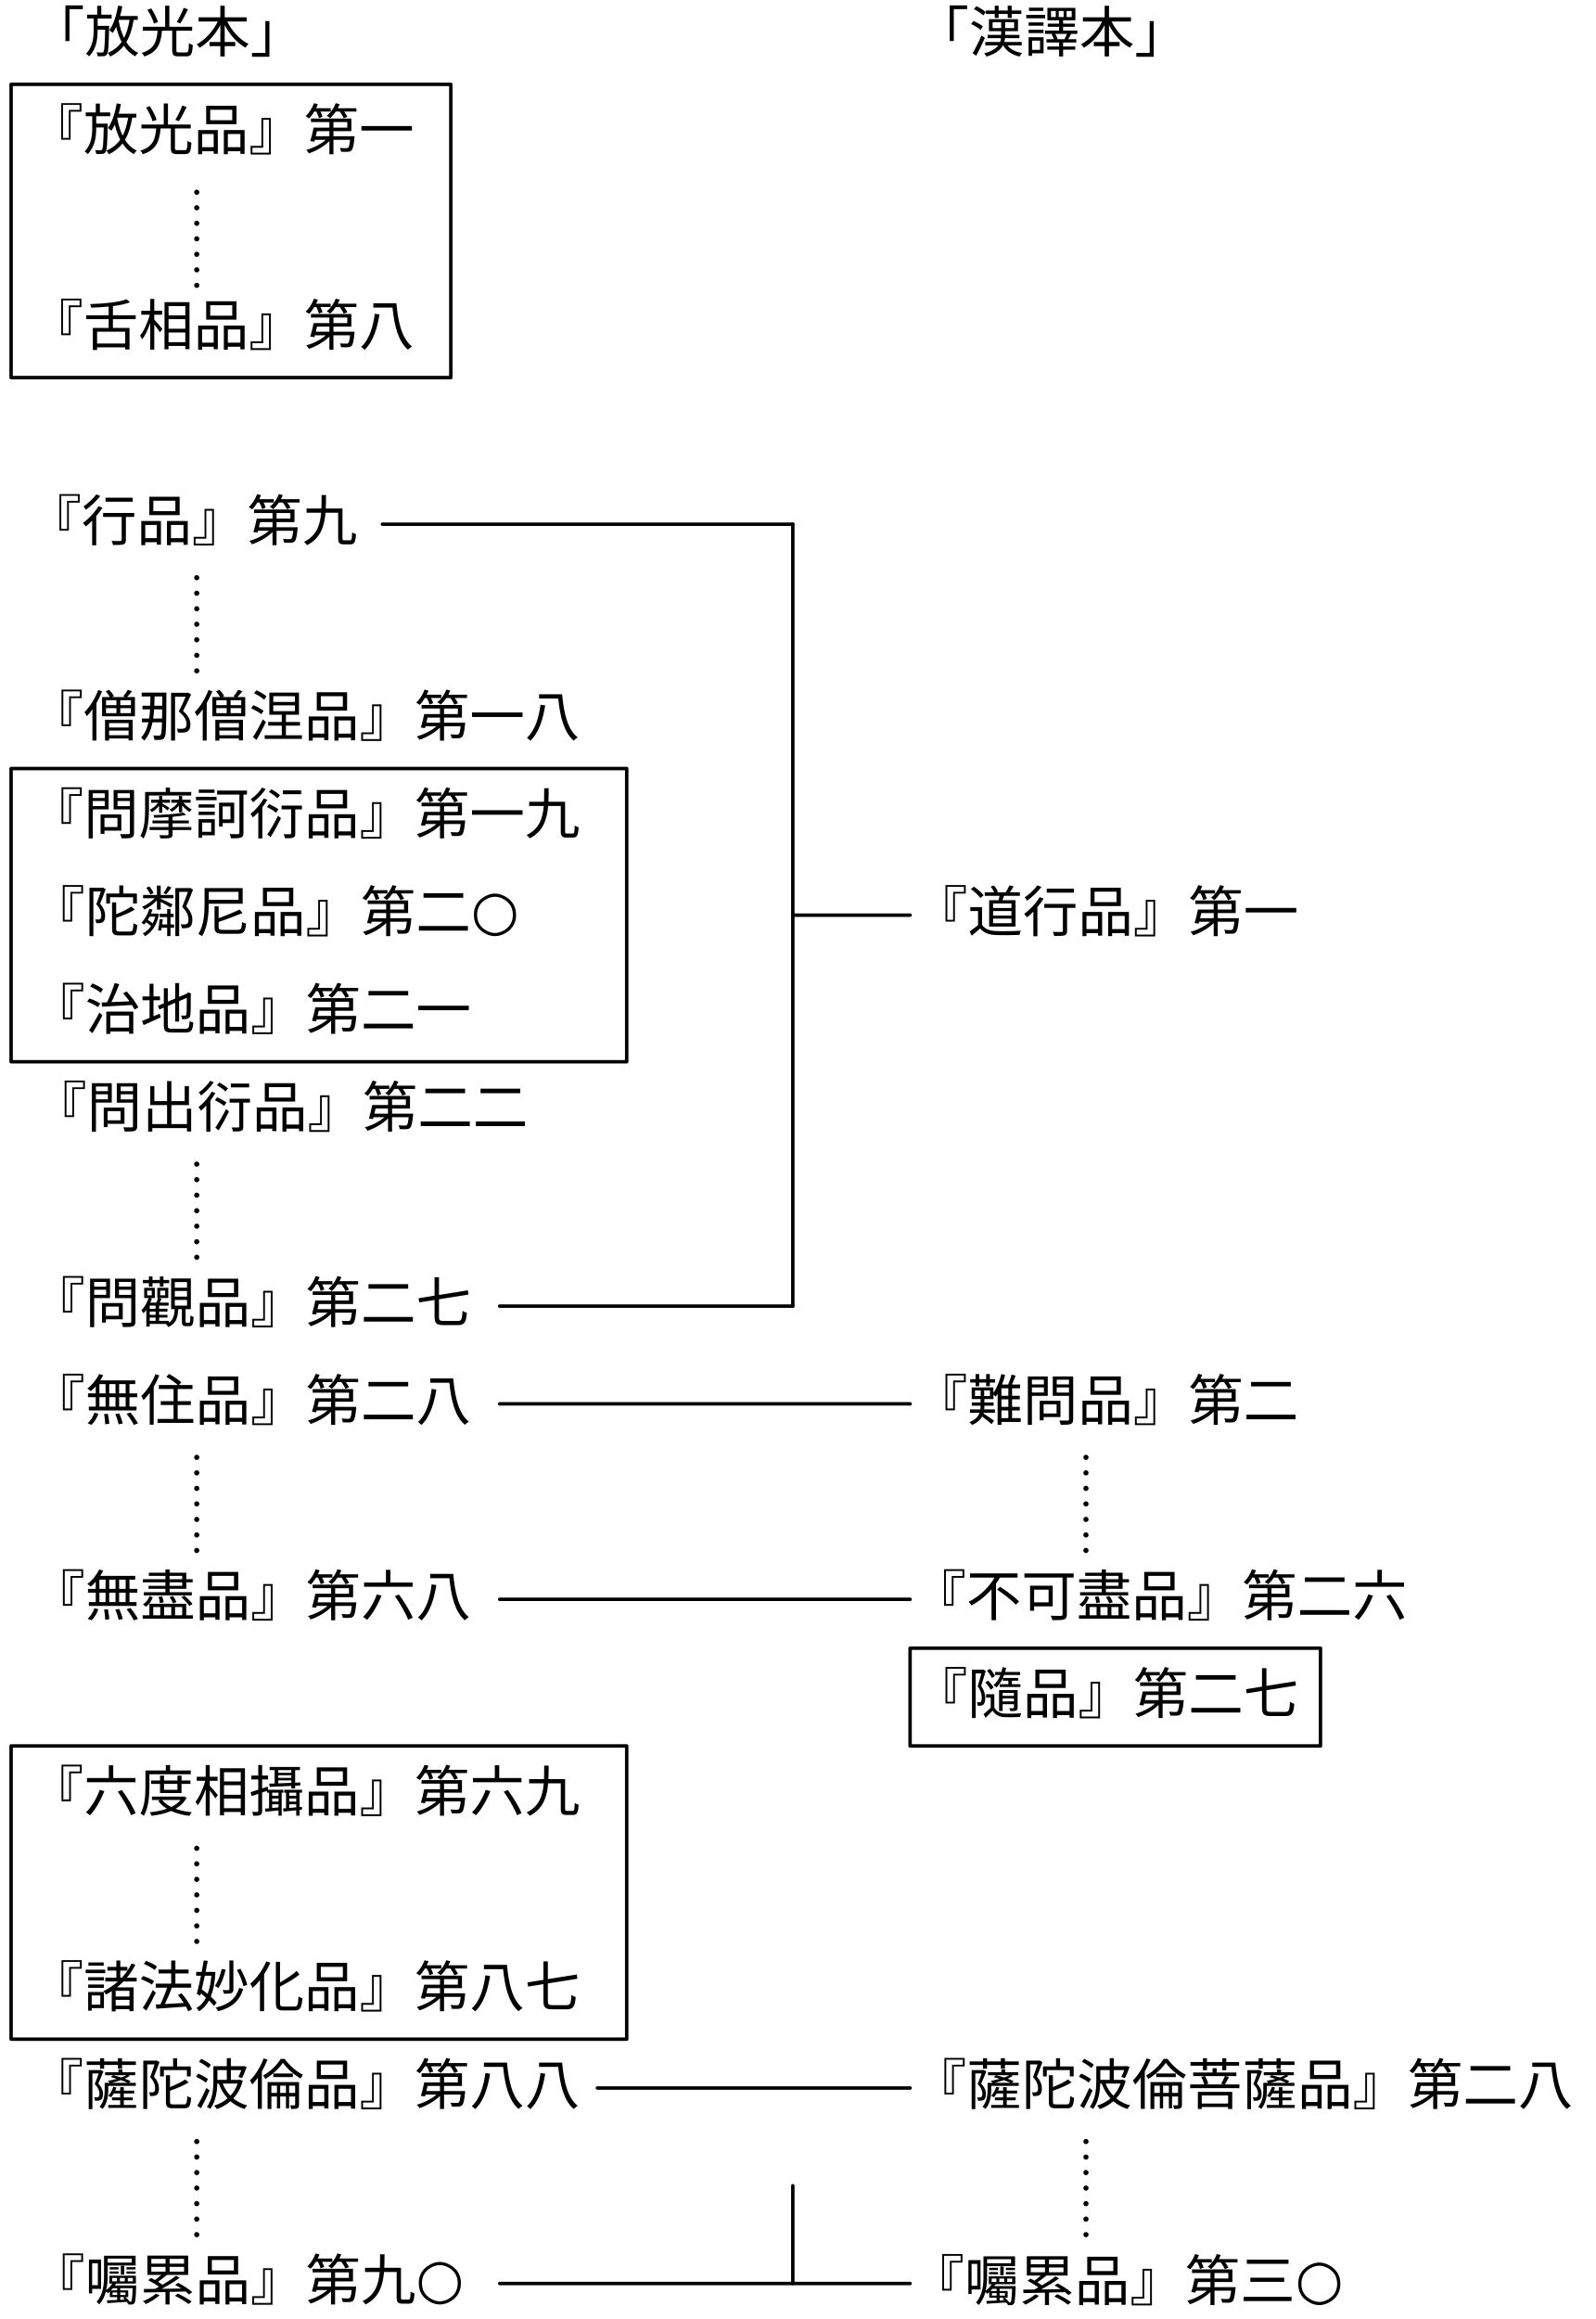
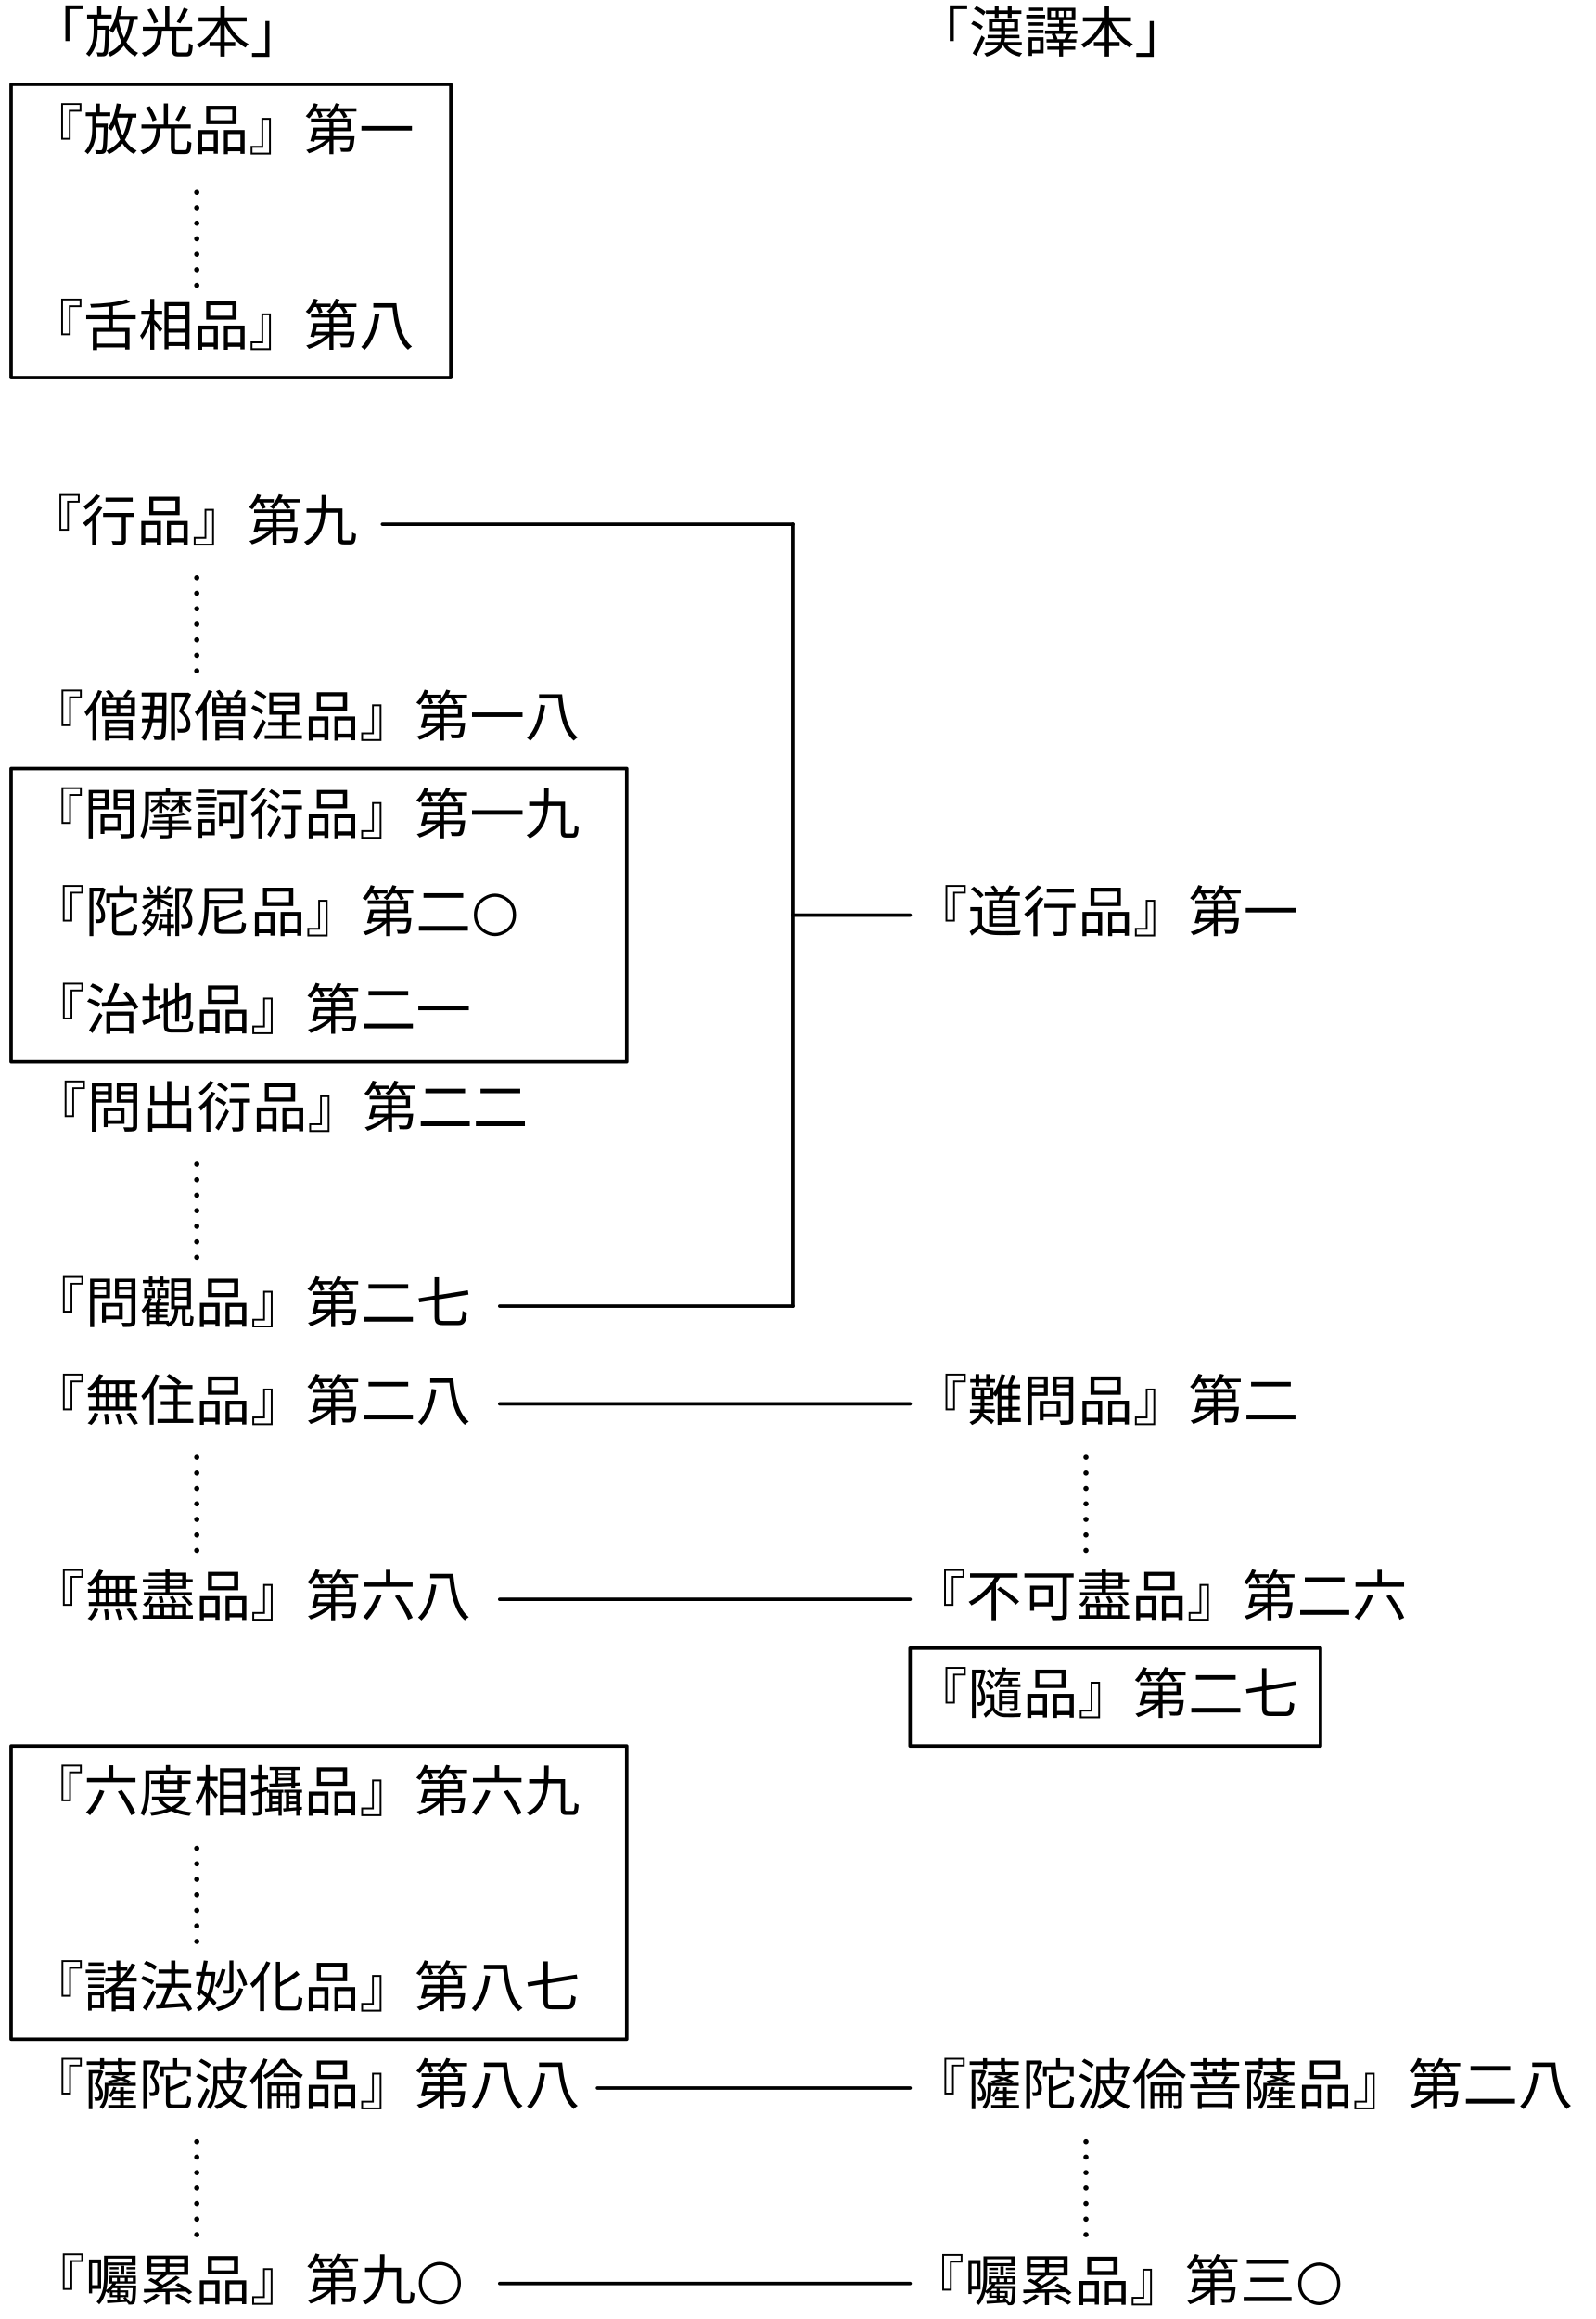
<svg xmlns="http://www.w3.org/2000/svg" width="6.428in" height="9.341in" viewBox="0 0 462.797 672.561" xml:space="preserve" color-interpolation-filters="sRGB" class="st6">
  <style type="text/css">
	
		.st1 {fill:none;stroke:#000000;stroke-linecap:round;stroke-linejoin:round;stroke-width:1}
		.st2 {stroke:#000000;stroke-dasharray:0,4.5;stroke-linecap:round;stroke-linejoin:round;stroke-width:1.5}
		.st3 {stroke:#000000;stroke-linecap:round;stroke-linejoin:round;stroke-width:1}
		.st4 {fill:none;stroke:none;stroke-linecap:round;stroke-linejoin:round;stroke-width:0.75}
		.st5 {fill:#000000;font-family:新細明體;font-size:1.333em}
		.st6 {fill:none;fill-rule:evenodd;font-size:12px;overflow:visible;stroke-linecap:square;stroke-miterlimit:3}
	
	</style>
  <g>
-     <g id="group50-1" transform="translate(0.375,-0.375)">
+     <g id="group49-1" transform="translate(0.375,-0.375)">
      <g id="shape24-2" transform="translate(-542.167,109.884) rotate(-90)">
        <rect x="0" y="545.002" width="85.039" height="127.559" class="st1" />
      </g>
      <g id="shape26-4" transform="translate(-491.144,308.309) rotate(-90)">
        <rect x="0" y="493.978" width="85.039" height="178.583" class="st1" />
      </g>
      <g id="shape29-6" transform="translate(-615.868,194.923) rotate(-90)">
        <path d="M0 672.56 L28.35 672.56" class="st2" />
      </g>
      <g id="shape30-9" transform="translate(-615.868,83.1305) rotate(-90)">
        <path d="M0 672.56 L28.35 672.56" class="st2" />
      </g>
      <g id="shape32-12" transform="translate(-615.868,450.041) rotate(-90)">
        <path d="M0 672.56 L28.35 672.56" class="st2" />
      </g>
      <g id="shape31-15" transform="translate(-615.868,365.002) rotate(-90)">
        <path d="M0 672.56 L28.35 672.56" class="st2" />
      </g>
      <g id="shape34-18" transform="translate(-357.915,450.041) rotate(-90)">
        <path d="M0 672.56 L28.35 672.56" class="st2" />
      </g>
      <g id="shape25-21" transform="translate(-491.144,591.774) rotate(-90)">
        <rect x="0" y="493.978" width="85.039" height="178.583" class="st1" />
      </g>
      <g id="shape28-23" transform="translate(-615.868,563.427) rotate(-90)">
        <path d="M0 672.56 L28.35 672.56" class="st2" />
      </g>
      <g id="shape33-26" transform="translate(-615.868,648.467) rotate(-90)">
        <path d="M0 672.56 L28.35 672.56" class="st2" />
      </g>
      <g id="shape35-29" transform="translate(-357.915,648.467) rotate(-90)">
        <path d="M0 672.56 L28.35 672.56" class="st2" />
      </g>
      <g id="shape36-32" transform="translate(144.567,-293.386)">
        <path d="M0 672.56 L85.04 672.56" class="st3" />
      </g>
      <g id="shape37-35" transform="translate(144.567,-9.92126)">
        <path d="M0 672.56 L119.06 672.56" class="st3" />
      </g>
      <g id="shape38-38" transform="translate(172.913,-66.6142)">
        <path d="M0 672.56 L90.71 672.56" class="st3" />
      </g>
-       <g id="shape39-41" transform="translate(-442.955,662.64) rotate(-90)">
-         <path d="M0 672.56 L28.35 672.56" class="st3" />
-       </g>
-       <g id="shape40-44" transform="translate(144.567,-208.346)">
+       <g id="shape40-41" transform="translate(144.567,-208.346)">
        <path d="M0 672.56 L119.06 672.56" class="st3" />
      </g>
-       <g id="shape41-47" transform="translate(144.567,-265.039)">
+       <g id="shape41-44" transform="translate(144.567,-265.039)">
        <path d="M0 672.56 L119.06 672.56" class="st3" />
      </g>
-       <g id="shape42-50" transform="translate(110.551,-520.157)">
+       <g id="shape42-47" transform="translate(110.551,-520.157)">
        <path d="M0 672.56 L119.06 672.56" class="st3" />
      </g>
-       <g id="shape43-53" transform="translate(-442.955,379.175) rotate(-90)">
+       <g id="shape43-50" transform="translate(-442.955,379.175) rotate(-90)">
        <path d="M0 672.56 L226.77 672.56" class="st3" />
      </g>
-       <g id="shape44-56" transform="translate(229.606,-406.772)">
+       <g id="shape44-53" transform="translate(229.606,-406.772)">
        <path d="M0 672.56 L34.02 672.56" class="st3" />
      </g>
-       <g id="shape48-59" transform="translate(-289.884,506.734) rotate(-90)">
+       <g id="shape48-56" transform="translate(-289.884,506.734) rotate(-90)">
        <rect x="0" y="553.506" width="28.346" height="119.055" class="st1" />
      </g>
-       <g id="shape1-61" transform="translate(2.83465,-651.969)">
+       <g id="shape1-58" transform="translate(2.83465,-651.969)">
        <rect x="0" y="652.719" width="90.709" height="19.843" class="st4" />
        <text x="5.35" y="667.44" class="st5">「放光本」</text>
      </g>
-       <g id="shape2-64" transform="translate(259.37,-651.969)">
+       <g id="shape2-61" transform="translate(259.37,-651.969)">
        <rect x="0" y="652.719" width="90.709" height="19.843" class="st4" />
        <text x="5.35" y="667.44" class="st5">「漢譯本」</text>
      </g>
-       <g id="shape3-67" transform="translate(-7.99361E-15,-623.622)">
+       <g id="shape3-64" transform="translate(-7.99361E-15,-623.622)">
        <rect x="0" y="652.719" width="127.559" height="19.843" class="st4" />
        <text x="7.78" y="667.44" class="st5">『放光品』第一</text>
      </g>
-       <g id="shape9-70" transform="translate(4.25197,-368.504)">
+       <g id="shape9-67" transform="translate(4.25197,-368.504)">
        <rect x="0" y="652.719" width="136.063" height="19.843" class="st4" />
        <text x="4.03" y="667.44" class="st5">『治地品』第二一</text>
      </g>
-       <g id="shape10-73" transform="translate(256.535,-396.85)">
+       <g id="shape10-70" transform="translate(256.535,-396.85)">
        <rect x="0" y="652.719" width="127.559" height="19.843" class="st4" />
        <text x="7.78" y="667.44" class="st5">『道行品』第一</text>
      </g>
-       <g id="shape11-76" transform="translate(4.25197,-340.157)">
+       <g id="shape11-73" transform="translate(4.25197,-340.157)">
        <rect x="0" y="652.719" width="153.071" height="19.843" class="st4" />
        <text x="4.54" y="667.44" class="st5">『問出衍品』第二二</text>
      </g>
-       <g id="shape14-79" transform="translate(259.37,-255.118)">
+       <g id="shape14-76" transform="translate(259.37,-255.118)">
        <rect x="0" y="652.719" width="121.89" height="19.843" class="st4" />
        <text x="4.95" y="667.44" class="st5">『難問品』第二</text>
      </g>
-       <g id="shape16-82" transform="translate(259.37,-198.425)">
+       <g id="shape16-79" transform="translate(259.37,-198.425)">
        <rect x="0" y="652.719" width="153.071" height="19.843" class="st4" />
        <text x="4.54" y="667.44" class="st5">『不可盡品』第二六</text>
      </g>
-       <g id="shape21-85" transform="translate(257.953,-56.6929)">
+       <g id="shape21-82" transform="translate(257.953,-56.6929)">
        <rect x="0" y="652.719" width="204.094" height="19.843" class="st4" />
        <text x="6.05" y="667.44" class="st5">『薩陀波倫菩薩品』第二八</text>
      </g>
-       <g id="shape23-88" transform="translate(259.37,-7.95808E-13)">
+       <g id="shape23-85" transform="translate(259.37,-7.95808E-13)">
        <rect x="0" y="652.719" width="136.063" height="19.843" class="st4" />
        <text x="4" y="667.62" class="st5">『囑累品』第三○</text>
      </g>
-       <g id="shape4-91" transform="translate(1.83853E-13,-566.929)">
+       <g id="shape4-88" transform="translate(1.83853E-13,-566.929)">
        <rect x="0" y="652.719" width="127.559" height="19.843" class="st4" />
        <text x="7.78" y="667.44" class="st5">『舌相品』第八</text>
      </g>
-       <g id="shape5-94" transform="translate(2.83465,-510.236)">
+       <g id="shape5-91" transform="translate(2.83465,-510.236)">
        <rect x="0" y="652.719" width="104.882" height="19.843" class="st4" />
        <text x="4.44" y="667.44" class="st5">『行品』第九</text>
      </g>
-       <g id="shape7-97" transform="translate(2.83465,-425.197)">
+       <g id="shape7-94" transform="translate(2.83465,-425.197)">
        <rect x="0" y="652.719" width="170.079" height="19.843" class="st4" />
        <text x="5.04" y="667.44" class="st5">『問摩訶衍品』第一九</text>
      </g>
-       <g id="shape6-100" transform="translate(7.99361E-13,-453.543)">
+       <g id="shape6-97" transform="translate(7.99361E-13,-453.543)">
        <rect x="0" y="652.719" width="175.748" height="19.843" class="st4" />
        <text x="7.87" y="667.44" class="st5">『僧那僧涅品』第一八</text>
      </g>
-       <g id="shape8-103" transform="translate(4.25197,-396.85)">
+       <g id="shape8-100" transform="translate(4.25197,-396.85)">
        <rect x="0" y="652.719" width="153.071" height="19.843" class="st4" />
        <text x="4" y="667.44" class="st5">『陀鄰尼品』第二○</text>
      </g>
-       <g id="shape17-106" transform="translate(256.535,-170.079)">
+       <g id="shape17-103" transform="translate(256.535,-170.079)">
        <rect x="0" y="652.719" width="127.559" height="19.843" class="st4" />
        <text x="7.78" y="667.44" class="st5">『隨品』第二七</text>
      </g>
-       <g id="shape12-109" transform="translate(4.25197,-283.465)">
+       <g id="shape12-106" transform="translate(4.25197,-283.465)">
        <rect x="0" y="652.719" width="136.063" height="19.843" class="st4" />
        <text x="4.03" y="667.44" class="st5">『問觀品』第二七</text>
      </g>
-       <g id="shape13-112" transform="translate(4.25197,-255.118)">
+       <g id="shape13-109" transform="translate(4.25197,-255.118)">
        <rect x="0" y="652.719" width="136.063" height="19.843" class="st4" />
        <text x="4.03" y="667.44" class="st5">『無住品』第二八</text>
      </g>
-       <g id="shape15-115" transform="translate(4.25197,-198.425)">
+       <g id="shape15-112" transform="translate(4.25197,-198.425)">
        <rect x="0" y="652.719" width="136.063" height="19.843" class="st4" />
        <text x="4.03" y="667.44" class="st5">『無盡品』第六八</text>
      </g>
-       <g id="shape18-118" transform="translate(2.83465,-141.732)">
+       <g id="shape18-115" transform="translate(2.83465,-141.732)">
        <rect x="0" y="652.719" width="170.079" height="19.843" class="st4" />
        <text x="5.04" y="667.44" class="st5">『六度相攝品』第六九</text>
      </g>
-       <g id="shape19-121" transform="translate(2.83465,-85.0394)">
+       <g id="shape19-118" transform="translate(2.83465,-85.0394)">
        <rect x="0" y="652.719" width="170.079" height="19.843" class="st4" />
        <text x="5.04" y="667.44" class="st5">『諸法妙化品』第八七</text>
      </g>
-       <g id="shape20-124" transform="translate(2.83465,-56.6929)">
+       <g id="shape20-121" transform="translate(2.83465,-56.6929)">
        <rect x="0" y="652.719" width="170.079" height="19.843" class="st4" />
        <text x="5.04" y="667.44" class="st5">『薩陀波倫品』第八八</text>
      </g>
-       <g id="shape22-127" transform="translate(4.25197,0)">
+       <g id="shape22-124" transform="translate(4.25197,1.13687E-13)">
        <rect x="0" y="652.719" width="136.063" height="19.843" class="st4" />
        <text x="4" y="667.44" class="st5">『囑累品』第九○</text>
      </g>
    </g>
  </g>
</svg>
